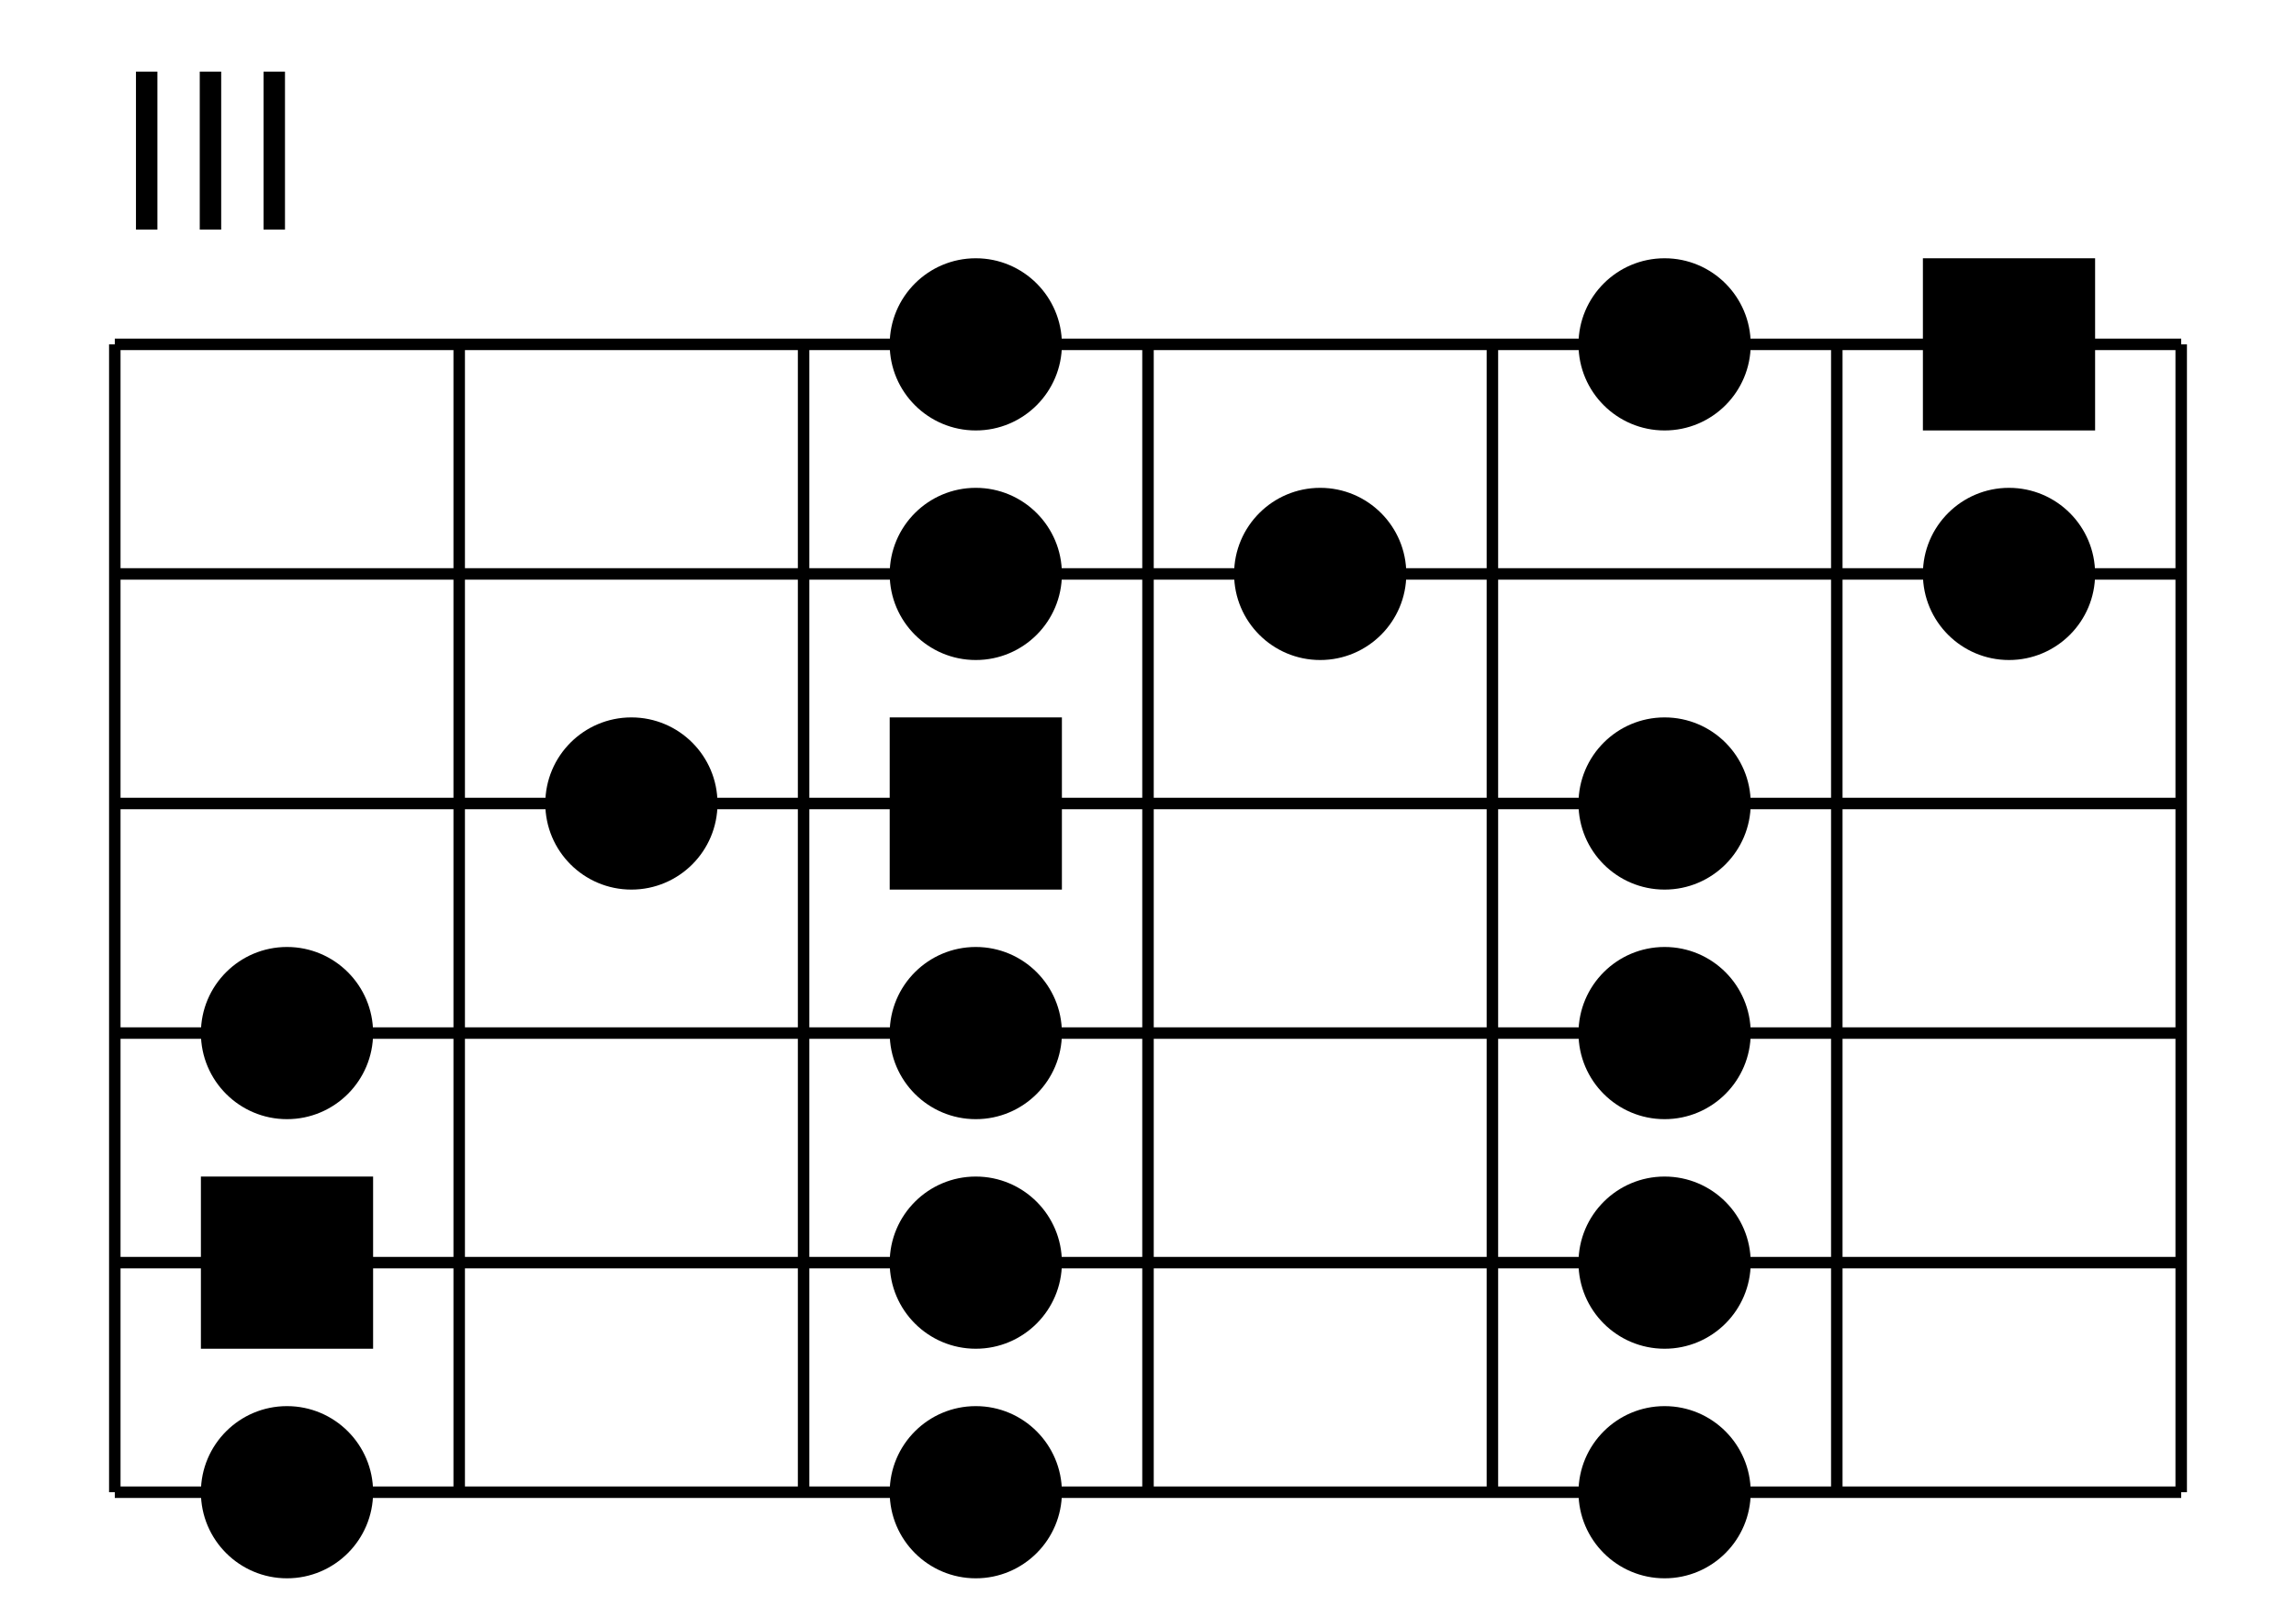
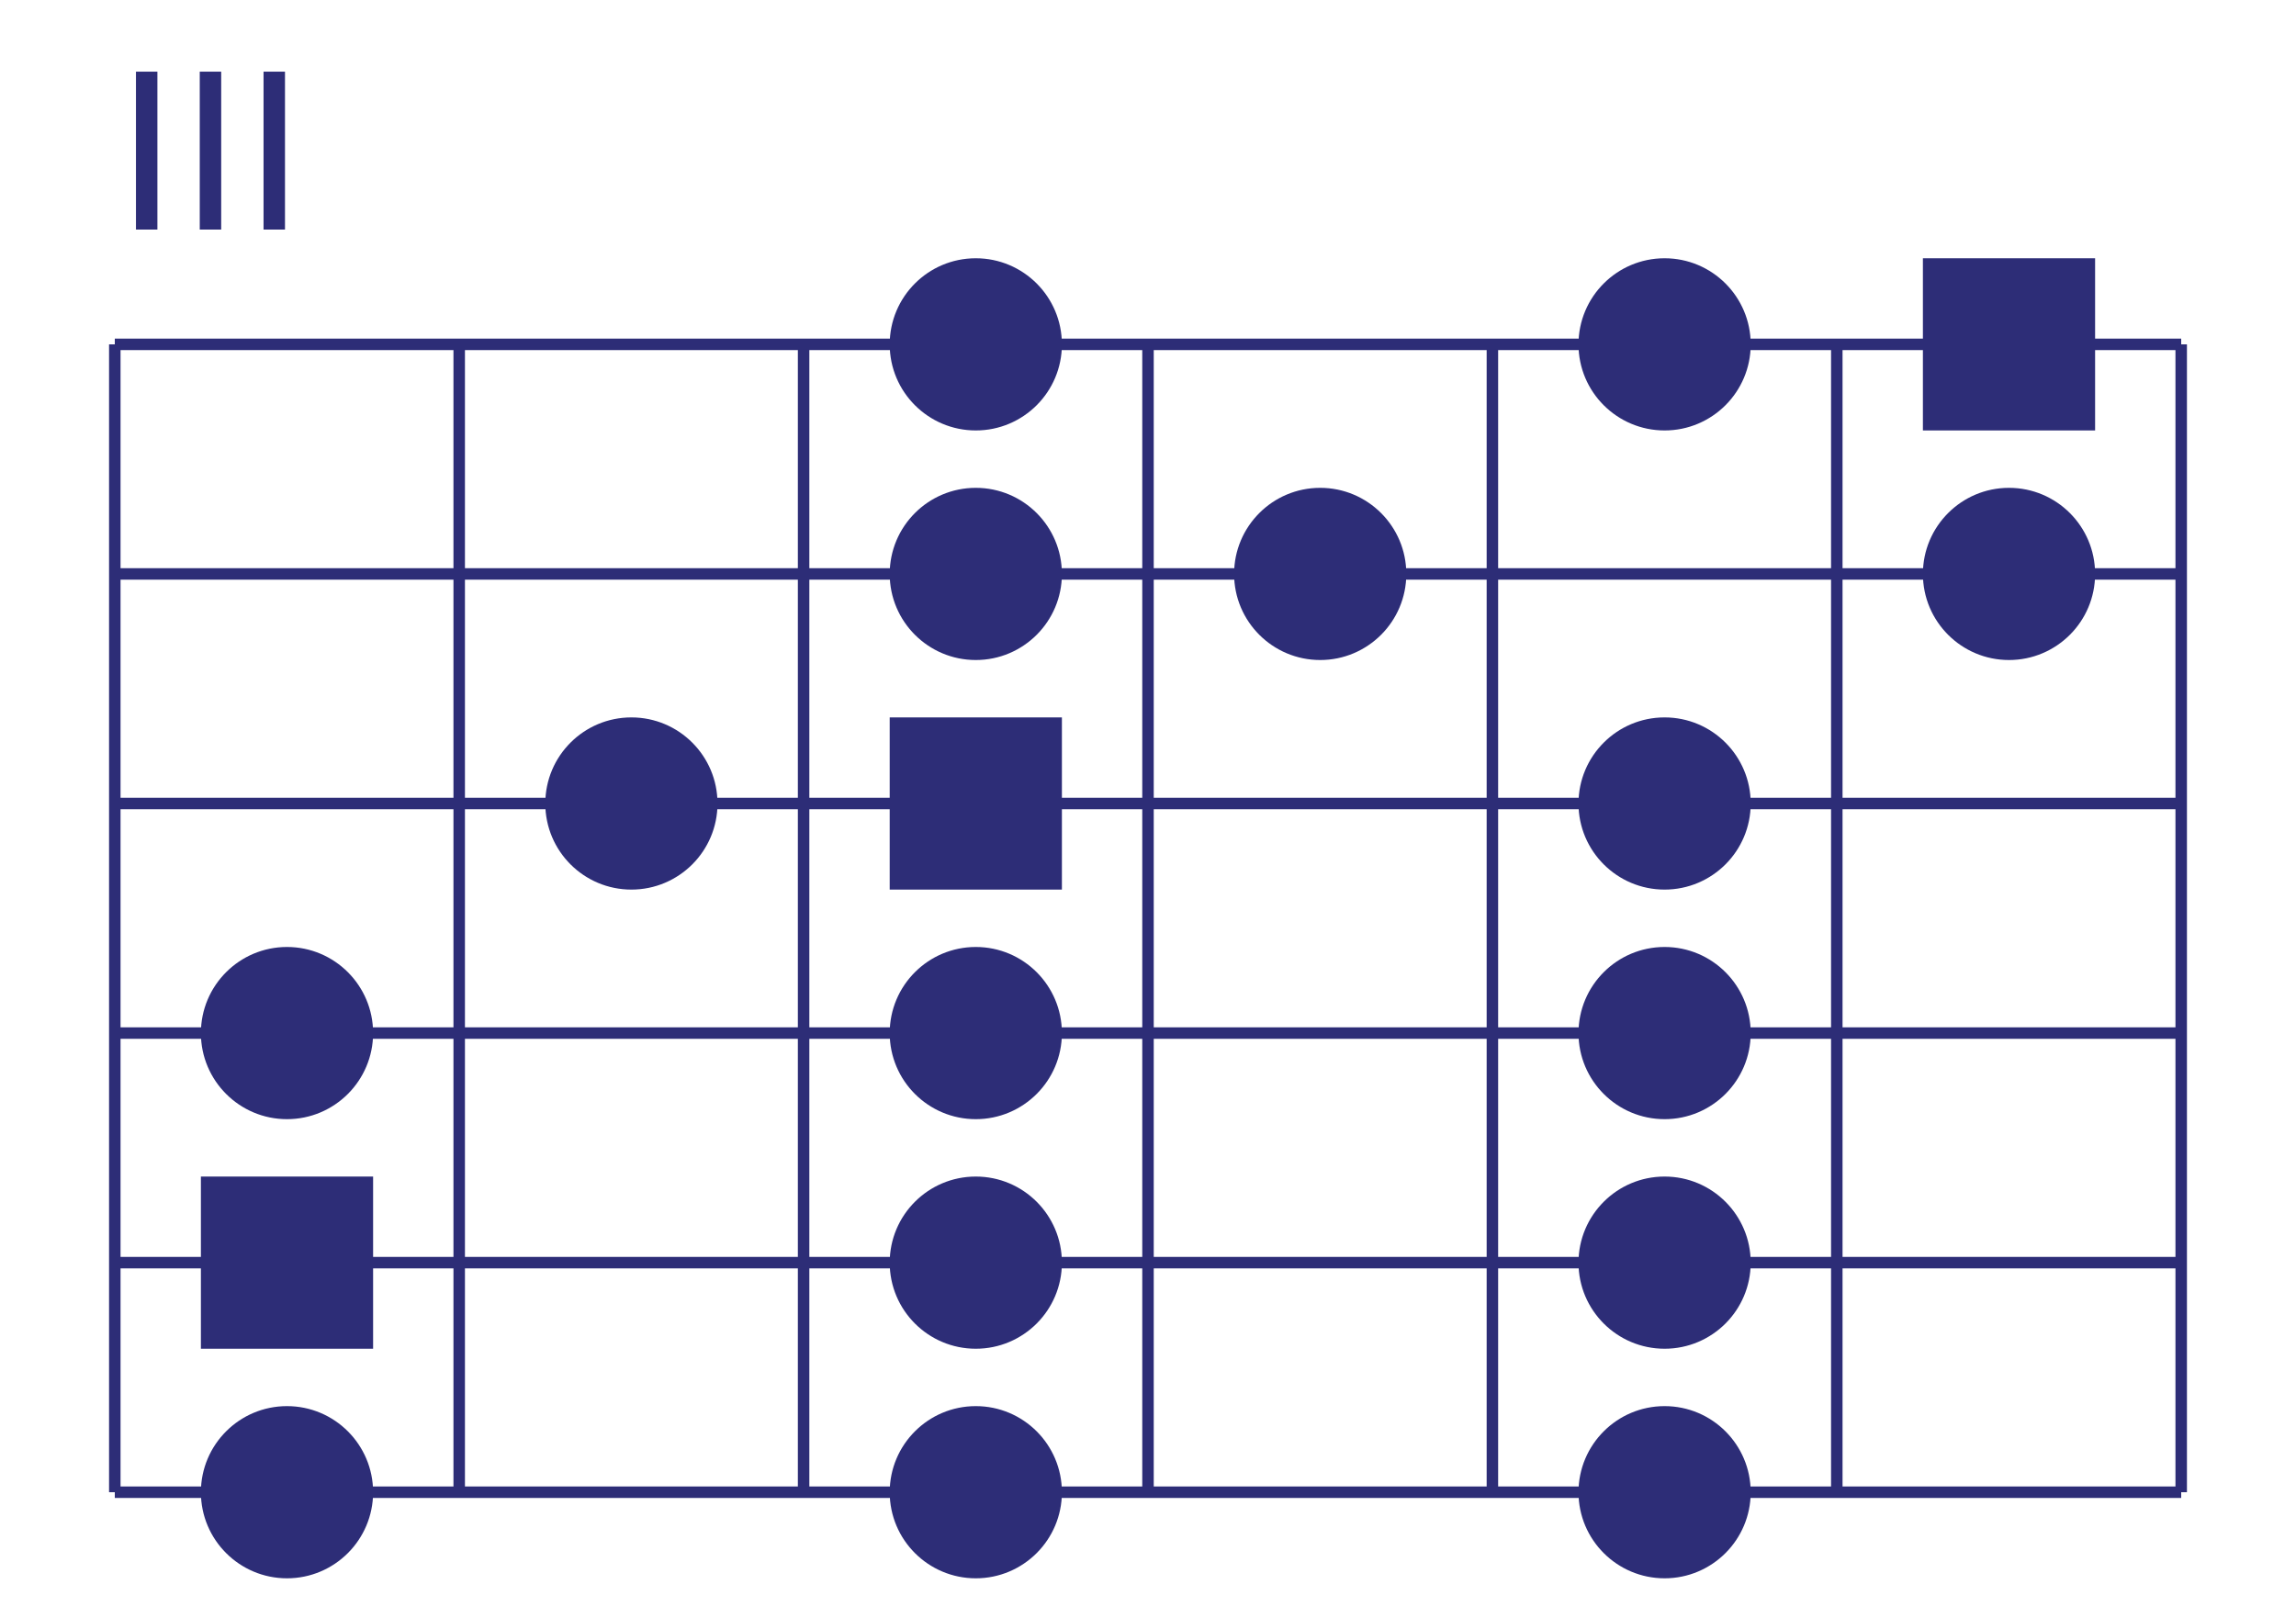
<svg xmlns="http://www.w3.org/2000/svg" version="1.1" preserveAspectRatio="xMidYMid meet" viewBox="0 0 400 280">
-   <text x="20" y="40.0" font-family="Arial" font-size="40" text-anchor="start" dominant-baseline="auto" fill="#000000" font-weight="normal">III</text>
-   <line x1="20" y1="60" x2="20" y2="260" stroke-width="2" stroke="#000000" />
-   <line x1="80" y1="60" x2="80" y2="260" stroke-width="2" stroke="#000000" />
-   <line x1="140" y1="60" x2="140" y2="260" stroke-width="2" stroke="#000000" />
-   <line x1="200" y1="60" x2="200" y2="260" stroke-width="2" stroke="#000000" />
-   <line x1="260" y1="60" x2="260" y2="260" stroke-width="2" stroke="#000000" />
-   <line x1="320" y1="60" x2="320" y2="260" stroke-width="2" stroke="#000000" />
-   <line x1="380" y1="60" x2="380" y2="260" stroke-width="2" stroke="#000000" />
-   <line x1="20" y1="60" x2="380" y2="60" stroke-width="2" stroke="#000000" />
-   <line x1="20" y1="100" x2="380" y2="100" stroke-width="2" stroke="#000000" />
-   <line x1="20" y1="140" x2="380" y2="140" stroke-width="2" stroke="#000000" />
-   <line x1="20" y1="180" x2="380" y2="180" stroke-width="2" stroke="#000000" />
-   <line x1="20" y1="220" x2="380" y2="220" stroke-width="2" stroke="#000000" />
-   <line x1="20" y1="260" x2="380" y2="260" stroke-width="2" stroke="#000000" />
-   <circle r="15" cx="170.0" cy="60" fill="#000000" stroke-width="0" stroke="#000000" />
-   <circle r="15" cx="290.0" cy="60" fill="#000000" stroke-width="0" stroke="#000000" />
-   <rect x="335.0" y="45" width="30" height="30" fill="#000000" stroke-width="0" stroke="#000000" />
-   <circle r="15" cx="170.0" cy="100" fill="#000000" stroke-width="0" stroke="#000000" />
-   <circle r="15" cx="230.0" cy="100" fill="#000000" stroke-width="0" stroke="#000000" />
-   <circle r="15" cx="350.0" cy="100" fill="#000000" stroke-width="0" stroke="#000000" />
-   <circle r="15" cx="110.0" cy="140" fill="#000000" stroke-width="0" stroke="#000000" />
-   <rect x="155.0" y="125" width="30" height="30" fill="#000000" stroke-width="0" stroke="#000000" />
-   <circle r="15" cx="290.0" cy="140" fill="#000000" stroke-width="0" stroke="#000000" />
-   <circle r="15" cx="50.0" cy="180" fill="#000000" stroke-width="0" stroke="#000000" />
-   <circle r="15" cx="170.0" cy="180" fill="#000000" stroke-width="0" stroke="#000000" />
-   <circle r="15" cx="290.0" cy="180" fill="#000000" stroke-width="0" stroke="#000000" />
-   <rect x="35.0" y="205" width="30" height="30" fill="#000000" stroke-width="0" stroke="#000000" />
-   <circle r="15" cx="170.0" cy="220" fill="#000000" stroke-width="0" stroke="#000000" />
-   <circle r="15" cx="290.0" cy="220" fill="#000000" stroke-width="0" stroke="#000000" />
-   <circle r="15" cx="50.0" cy="260" fill="#000000" stroke-width="0" stroke="#000000" />
-   <circle r="15" cx="170.0" cy="260" fill="#000000" stroke-width="0" stroke="#000000" />
-   <circle r="15" cx="290.0" cy="260" fill="#000000" stroke-width="0" stroke="#000000" />
+   <text x="20" y="40.0" font-family="Arial" font-size="40" text-anchor="start" dominant-baseline="auto" fill="#2d2d77" font-weight="normal">III</text>
+   <line x1="20" y1="60" x2="20" y2="260" stroke-width="2" stroke="#2d2d77" />
+   <line x1="80" y1="60" x2="80" y2="260" stroke-width="2" stroke="#2d2d77" />
+   <line x1="140" y1="60" x2="140" y2="260" stroke-width="2" stroke="#2d2d77" />
+   <line x1="200" y1="60" x2="200" y2="260" stroke-width="2" stroke="#2d2d77" />
+   <line x1="260" y1="60" x2="260" y2="260" stroke-width="2" stroke="#2d2d77" />
+   <line x1="320" y1="60" x2="320" y2="260" stroke-width="2" stroke="#2d2d77" />
+   <line x1="380" y1="60" x2="380" y2="260" stroke-width="2" stroke="#2d2d77" />
+   <line x1="20" y1="60" x2="380" y2="60" stroke-width="2" stroke="#2d2d77" />
+   <line x1="20" y1="100" x2="380" y2="100" stroke-width="2" stroke="#2d2d77" />
+   <line x1="20" y1="140" x2="380" y2="140" stroke-width="2" stroke="#2d2d77" />
+   <line x1="20" y1="180" x2="380" y2="180" stroke-width="2" stroke="#2d2d77" />
+   <line x1="20" y1="220" x2="380" y2="220" stroke-width="2" stroke="#2d2d77" />
+   <line x1="20" y1="260" x2="380" y2="260" stroke-width="2" stroke="#2d2d77" />
+   <circle r="15" cx="170.0" cy="60" fill="#2d2d77" stroke-width="0" stroke="#2d2d77" />
+   <circle r="15" cx="290.0" cy="60" fill="#2d2d77" stroke-width="0" stroke="#2d2d77" />
+   <rect x="335.0" y="45" width="30" height="30" fill="#2d2d77" stroke-width="0" stroke="#2d2d77" />
+   <circle r="15" cx="170.0" cy="100" fill="#2d2d77" stroke-width="0" stroke="#2d2d77" />
+   <circle r="15" cx="230.0" cy="100" fill="#2d2d77" stroke-width="0" stroke="#2d2d77" />
+   <circle r="15" cx="350.0" cy="100" fill="#2d2d77" stroke-width="0" stroke="#2d2d77" />
+   <circle r="15" cx="110.0" cy="140" fill="#2d2d77" stroke-width="0" stroke="#2d2d77" />
+   <rect x="155.0" y="125" width="30" height="30" fill="#2d2d77" stroke-width="0" stroke="#2d2d77" />
+   <circle r="15" cx="290.0" cy="140" fill="#2d2d77" stroke-width="0" stroke="#2d2d77" />
+   <circle r="15" cx="50.0" cy="180" fill="#2d2d77" stroke-width="0" stroke="#2d2d77" />
+   <circle r="15" cx="170.0" cy="180" fill="#2d2d77" stroke-width="0" stroke="#2d2d77" />
+   <circle r="15" cx="290.0" cy="180" fill="#2d2d77" stroke-width="0" stroke="#2d2d77" />
+   <rect x="35.0" y="205" width="30" height="30" fill="#2d2d77" stroke-width="0" stroke="#2d2d77" />
+   <circle r="15" cx="170.0" cy="220" fill="#2d2d77" stroke-width="0" stroke="#2d2d77" />
+   <circle r="15" cx="290.0" cy="220" fill="#2d2d77" stroke-width="0" stroke="#2d2d77" />
+   <circle r="15" cx="50.0" cy="260" fill="#2d2d77" stroke-width="0" stroke="#2d2d77" />
+   <circle r="15" cx="170.0" cy="260" fill="#2d2d77" stroke-width="0" stroke="#2d2d77" />
+   <circle r="15" cx="290.0" cy="260" fill="#2d2d77" stroke-width="0" stroke="#2d2d77" />
</svg>
